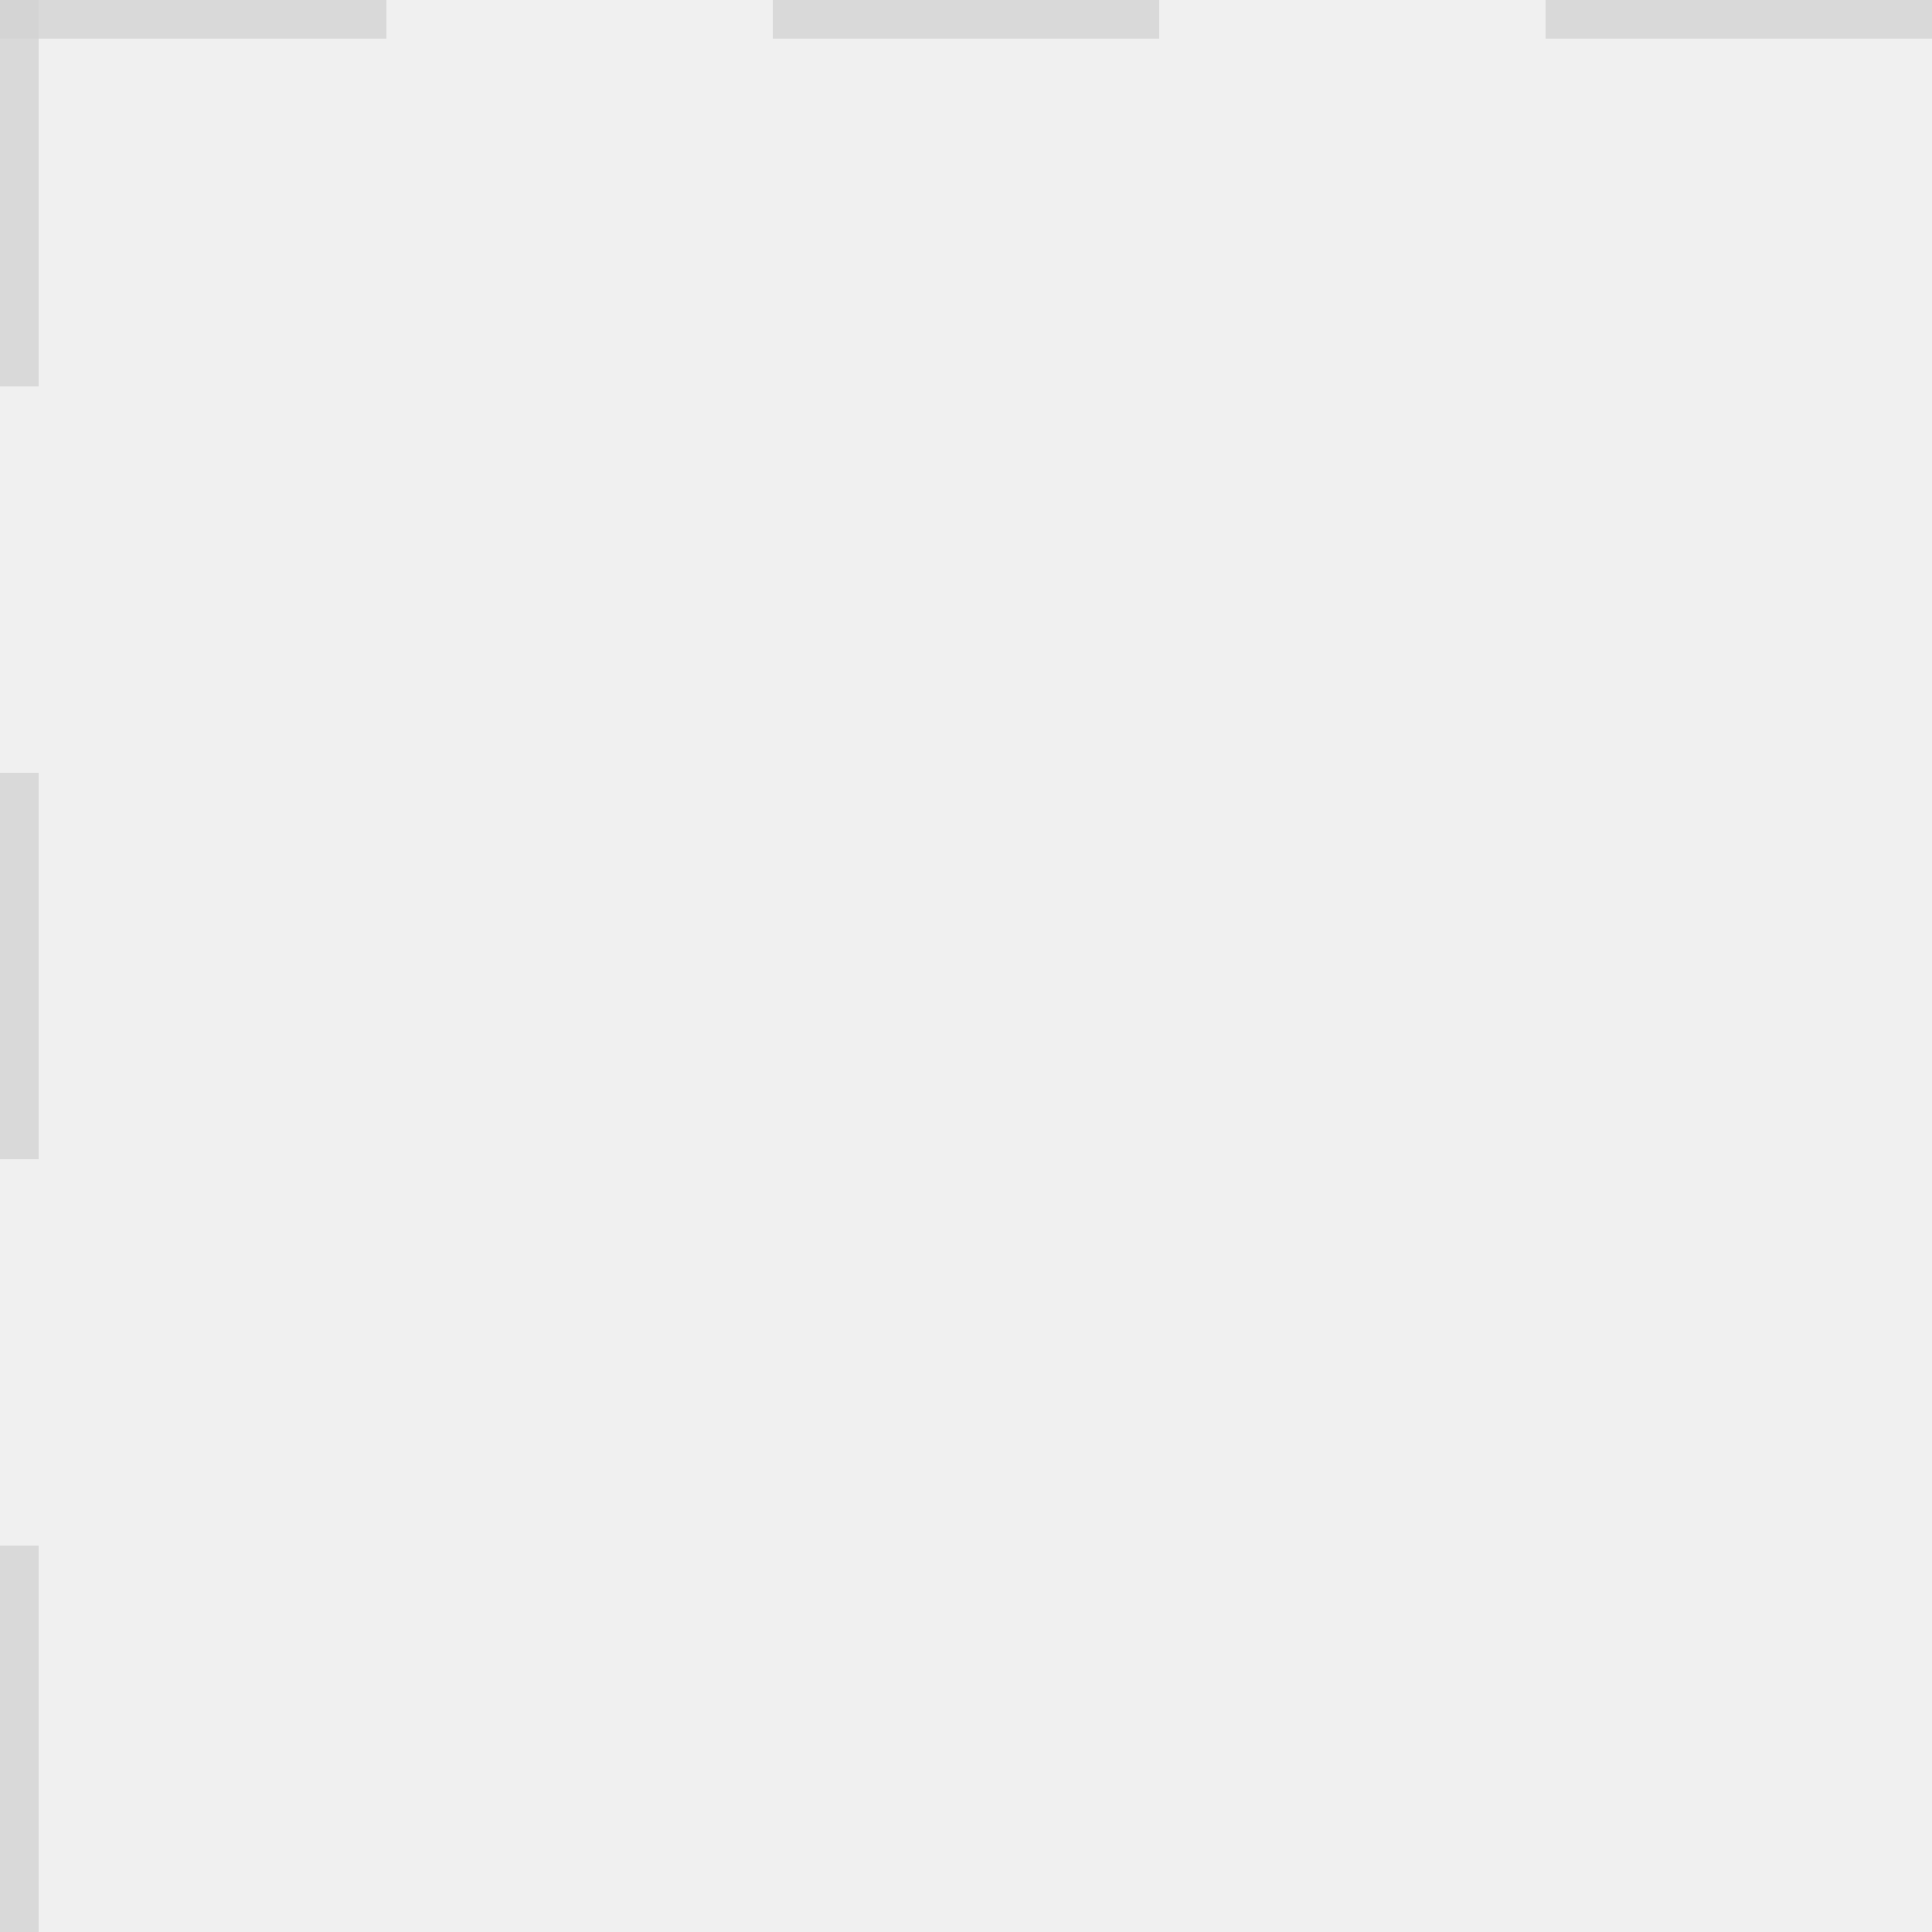
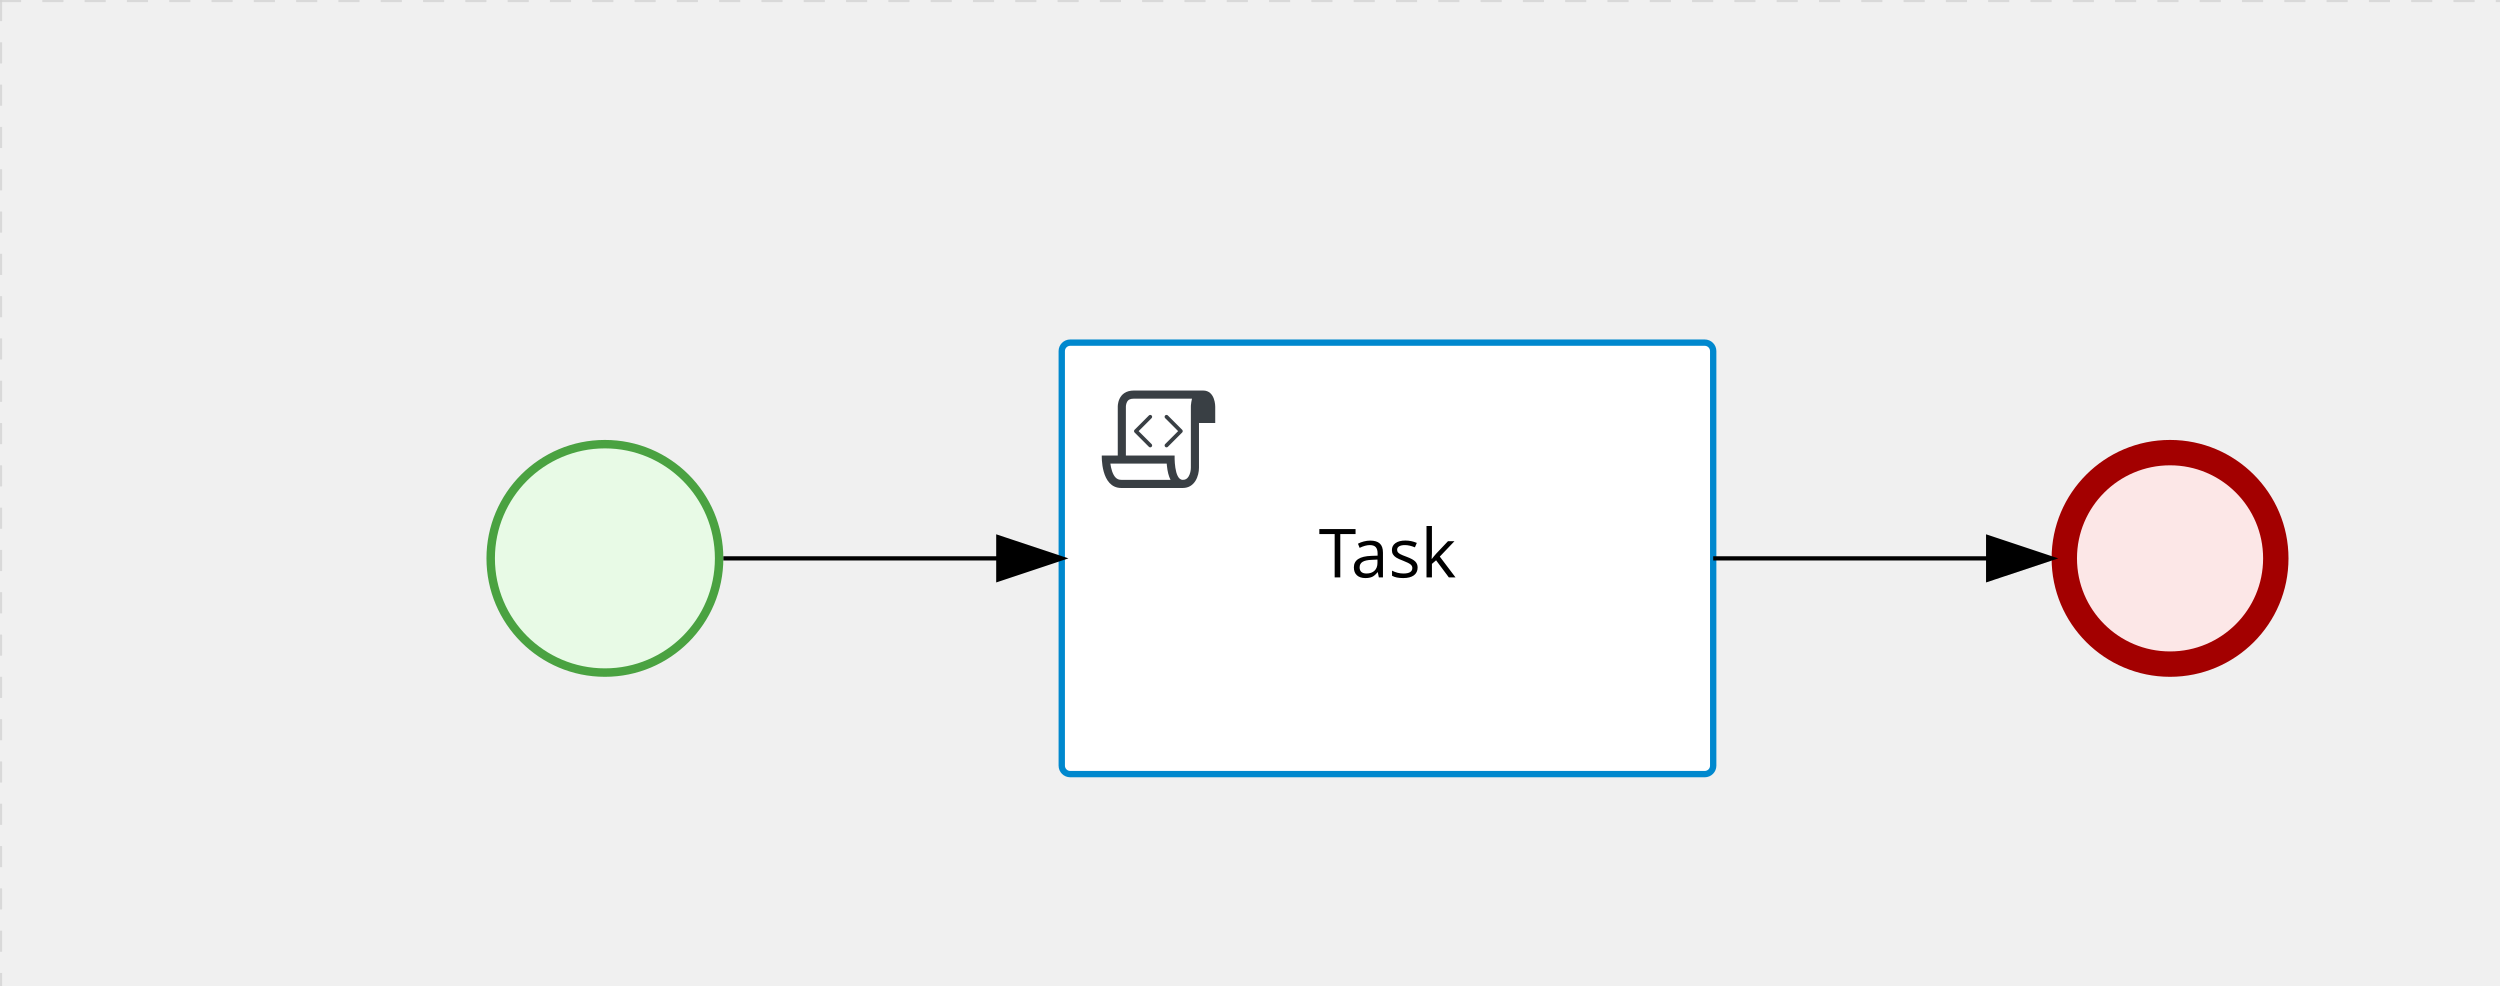
- <svg xmlns="http://www.w3.org/2000/svg" version="1.1" width="25" height="25" viewBox="0 0 25 25">
+ <svg xmlns="http://www.w3.org/2000/svg" version="1.1" width="591" height="233" viewBox="0 0 591 233">
  <defs />
  <g transform="matrix(1,0,0,1,0,0)">
    <g>
      <g>
        <g>
          <path fill="none" stroke="#d3d3d3" paint-order="fill stroke markers" d=" M 0 0 L 1200 0" stroke-miterlimit="10" stroke-opacity="0.8" stroke-dasharray="5" />
        </g>
        <g>
          <path fill="none" stroke="#d3d3d3" paint-order="fill stroke markers" d=" M 0 0 L 0 800" stroke-miterlimit="10" stroke-opacity="0.8" stroke-dasharray="5" />
        </g>
      </g>
+       <g id="_7217C9E3-7BAB-4E03-869D-2A2624633EA8" bpmn2nodeid="_7217C9E3-7BAB-4E03-869D-2A2624633EA8" transform="matrix(1,0,0,1,115,104)">
+         <g>
+           <path fill="none" stroke="none" />
+         </g>
+         <g transform="matrix(0.125,0,0,0.125,0,0)">
+           <g transform="matrix(1,0,0,1,0,0)">
+             <path fill="#e8fae6" stroke="none" id="_7217C9E3-7BAB-4E03-869D-2A2624633EA8?shapeType=BACKGROUND" paint-order="stroke fill markers" d=" M 0 0 M 444 224 C 444 263.9 434.2 300.8 414.4 334.5 C 394.7 368.2 368 394.9 334.4 414.5 C 300.8 434.1 263.9 444 224 444 C 184.1 444 147.2 434.2 113.5 414.4 C 79.8 394.7 53.1 368 33.5 334.4 C 13.9 300.8 4 263.9 4 224 C 4 184.1 13.8 147.2 33.6 113.5 C 53.4 79.8 80.1 53.1 113.6 33.5 C 147.1 13.9 184.1 4 224 4 C 263.9 4 300.8 13.8 334.5 33.6 C 368.2 53.4 394.9 80.1 414.5 113.6 C 434.1 147.1 444 184.1 444 224 Z" />
+           </g>
+           <g>
+             <g transform="matrix(1,0,0,1,0,0)">
+               <g transform="matrix(1,0,0,1,0,0)">
+                 <path fill="rgb(74,162,65)" stroke="none" id="_7217C9E3-7BAB-4E03-869D-2A2624633EA8?shapeType=BORDER&amp;renderType=FILL" paint-order="stroke fill markers" d=" M 0 0 M 224 0 C 100.3 0 0 100.3 0 224 C 0 347.7 100.3 448 224 448 C 347.7 448 448 347.7 448 224 C 448 100.3 347.7 0 224 0 Z M 0 0 M 224 432 C 109.1 432 16 338.9 16 224 C 16 109.1 109.1 16 224 16 C 338.9 16 432 109.1 432 224 C 432 338.9 338.9 432 224 432 Z" />
+               </g>
+             </g>
+           </g>
+         </g>
+         <g transform="matrix(1,0,0,1,28,61)" />
+       </g>
+       <g transform="matrix(1,0,0,1,115,104)" />
+       <g id="_1DEDA8D4-4929-4DC2-B580-28D196055B37" bpmn2nodeid="_1DEDA8D4-4929-4DC2-B580-28D196055B37" transform="matrix(1,0,0,1,251,81)">
+         <g>
+           <path fill="none" stroke="none" />
+         </g>
+         <g transform="matrix(1,0,0,1,0,0)">
+           <path fill="#ffffff" stroke="none" id="_1DEDA8D4-4929-4DC2-B580-28D196055B37?shapeType=BACKGROUND" paint-order="stroke fill markers" d=" M 2 0 L 152 0 L 152 0 A 2 2 0 0 1 154 2 L 154 100 L 154 100 A 2 2 0 0 1 152 102 L 2 102 L 2 102 A 2 2 0 0 1 0 100 L 0 2 L 0 2 A 2 2 0 0 1 2 0 Z" />
+         </g>
+         <g transform="matrix(1,0,0,1,0,0)">
+           <path fill="none" stroke="rgb(0,136,206)" id="_1DEDA8D4-4929-4DC2-B580-28D196055B37?shapeType=BORDER&amp;renderType=STROKE" paint-order="fill stroke markers" d=" M 2 0 L 152 0 L 152 0 A 2 2 0 0 1 154 2 L 154 100 L 154 100 A 2 2 0 0 1 152 102 L 2 102 L 2 102 A 2 2 0 0 1 0 100 L 0 2 L 0 2 A 2 2 0 0 1 2 0 Z" stroke-miterlimit="10" stroke-width="1.5" stroke-dasharray="" />
+         </g>
+         <g>
+           <g transform="matrix(0.06,0,0,0.06,9.4,9.4)">
+             <g transform="matrix(1,0,0,1,0,0)">
+               <path fill="#393f44" stroke="none" id="_1DEDA8D4-4929-4DC2-B580-28D196055B37undefined" paint-order="stroke fill markers" d=" M 0 0 M 197.3 130.2 C 194.4 127.3 189.6 127.3 186.7 130.2 L 130.2 186.7 C 127.3 189.6 127.3 194.4 130.2 197.3 L 186.7 253.8 C 188.1 255.3 190.1 256 192 256 C 193.9 256 195.9 255.3 197.3 253.7 C 200.2 250.8 200.2 246 197.3 243.1 L 146.2 192 L 197.3 140.8 C 200.2 137.9 200.2 133.1 197.3 130.2 Z" />
+             </g>
+             <g transform="matrix(1,0,0,1,0,0)">
+               <path fill="#393f44" stroke="none" id="_1DEDA8D4-4929-4DC2-B580-28D196055B37undefined" paint-order="stroke fill markers" d=" M 0 0 M 261.3 130.2 C 258.4 127.3 253.6 127.3 250.7 130.2 C 247.8 133.1 247.8 137.9 250.7 140.8 L 301.8 191.9 L 250.7 243 C 247.8 245.9 247.8 250.7 250.7 253.6 C 252.1 255.3 254.1 256 256 256 C 257.9 256 259.9 255.3 261.3 253.8 L 317.8 197.3 C 320.7 194.4 320.7 189.6 317.8 186.7 L 261.3 130.2 Z" />
+             </g>
+             <g transform="matrix(1,0,0,1,0,0)">
+               <path fill="#393f44" stroke="none" id="_1DEDA8D4-4929-4DC2-B580-28D196055B37undefined" paint-order="stroke fill markers" d=" M 0 0 M 400 32 C 400 32 152.8 32 128 32 C 62 32 64 96 64 96 L 64 288 L 1 288 C 1 288 -4 416 78 416 L 320 416 C 368 416 384 368 384 336 C 384 314.2 384 224.4 384 160 L 448 160 L 448 96 C 448 96 449 32 400 32 Z M 0 0 M 78 383.9 C 68.5 383.9 61.6 381.1 55.5 374.9 C 43.4 362.4 37.5 339.6 34.9 320 L 256.9 320 C 257.1 322.7 257.3 325.4 257.6 328.2 C 260 351.6 264.7 370.1 271.9 383.9 L 78 383.9 L 78 383.9 Z M 0 0 M 352 336 C 352 345.9 349.6 360.3 342.9 371 C 337.2 380.1 330.4 384 320 384 C 285 384 288 288 288 288 L 96 288 L 96 96 L 96 95.9 L 96 95.1 C 96 90.6 97.6 78.3 104.7 71.2 C 106.5 69.4 111.9 64 128 64 L 356.5 64 C 354.4 72.8 352.8 81.8 352.2 89.9 C 352.2 90.5 352.1 91.1 352.1 91.7 C 352.1 92 352.1 92.3 352.1 92.6 C 352 94.8 352 96 352 96 L 352 160 L 352 336 Z" />
+             </g>
+           </g>
+         </g>
+         <g transform="matrix(1,0,0,1,60.75,43.5)">
+           <text fill="#000000" stroke="none" font-family="Open Sans" font-size="12pt" font-style="normal" font-weight="normal" text-decoration="normal" x="16.25" y="12" text-anchor="middle" dominant-baseline="alphabetic">Task</text>
+         </g>
+       </g>
+       <g id="_5C1FA583-3933-43CE-80B5-DB37F16D3C4D" bpmn2nodeid="_5C1FA583-3933-43CE-80B5-DB37F16D3C4D">
+         <g>
+           <path fill="none" stroke="#000000" paint-order="fill stroke markers" d=" M 171 132 L 236 132" stroke-miterlimit="10" stroke-dasharray="" />
+         </g>
+         <g transform="matrix(1,0,0,1,171,132)" />
+         <g transform="matrix(6.123233995736766e-17,1,-1,6.123233995736766e-17,251,127)">
+           <path fill="#000000" stroke="#000000" paint-order="fill stroke markers" d=" M 10 15 L 0 15 L 5 0 Z" stroke-miterlimit="10" stroke-dasharray="" />
+         </g>
+         <g transform="matrix(1,0,0,1,171,122)" />
+       </g>
+       <g id="_B7986DDF-646C-44D8-9255-AF4ADE3D8871" bpmn2nodeid="_B7986DDF-646C-44D8-9255-AF4ADE3D8871" transform="matrix(1,0,0,1,485,104)">
+         <g>
+           <path fill="none" stroke="none" />
+         </g>
+         <g transform="matrix(0.125,0,0,0.125,0,0)">
+           <g transform="matrix(1,0,0,1,0,0)">
+             <path fill="#fce7e7" stroke="none" id="_B7986DDF-646C-44D8-9255-AF4ADE3D8871?shapeType=BACKGROUND" paint-order="stroke fill markers" d=" M 0 0 M 444 224 C 444 263.9 434.2 300.8 414.4 334.5 C 394.7 368.2 368 394.9 334.4 414.5 C 300.8 434.1 263.9 444 224 444 C 184.1 444 147.2 434.2 113.5 414.4 C 79.8 394.7 53.1 368 33.5 334.4 C 13.9 300.8 4 263.9 4 224 C 4 184.1 13.8 147.2 33.6 113.5 C 53.4 79.8 80.1 53.1 113.6 33.5 C 147.1 13.9 184.1 4 224 4 C 263.9 4 300.8 13.8 334.5 33.6 C 368.2 53.4 394.9 80.1 414.5 113.6 C 434.1 147.1 444 184.1 444 224 Z" />
+           </g>
+           <g>
+             <g transform="matrix(1,0,0,1,0,0)">
+               <g transform="matrix(1,0,0,1,0,0)">
+                 <path fill="rgb(163,0,0)" stroke="none" id="_B7986DDF-646C-44D8-9255-AF4ADE3D8871?shapeType=BORDER&amp;renderType=FILL" paint-order="stroke fill markers" d=" M 0 0 M 224 0 C 100.3 0 0 100.3 0 224 C 0 347.7 100.3 448 224 448 C 347.7 448 448 347.7 448 224 C 448 100.3 347.7 0 224 0 Z M 0 0 M 224 400 C 126.8 400 48 321.2 48 224 C 48 126.8 126.8 48 224 48 C 321.2 48 400 126.8 400 224 C 400 321.2 321.2 400 224 400 Z" />
+               </g>
+             </g>
+           </g>
+         </g>
+         <g transform="matrix(1,0,0,1,28,61)" />
+       </g>
+       <g id="_67841E2C-3DBF-452C-9926-910A9F8745EE" bpmn2nodeid="_67841E2C-3DBF-452C-9926-910A9F8745EE">
+         <g>
+           <path fill="none" stroke="#000000" paint-order="fill stroke markers" d=" M 405 132 L 470 132" stroke-miterlimit="10" stroke-dasharray="" />
+         </g>
+         <g transform="matrix(1,0,0,1,405,132)" />
+         <g transform="matrix(6.123233995736766e-17,1,-1,6.123233995736766e-17,485,127)">
+           <path fill="#000000" stroke="#000000" paint-order="fill stroke markers" d=" M 10 15 L 0 15 L 5 0 Z" stroke-miterlimit="10" stroke-dasharray="" />
+         </g>
+         <g transform="matrix(1,0,0,1,405,122)" />
+       </g>
+       <g transform="matrix(1,0,0,1,485,104)" />
+       <g transform="matrix(1,0,0,1,251,81)" />
    </g>
  </g>
</svg>
